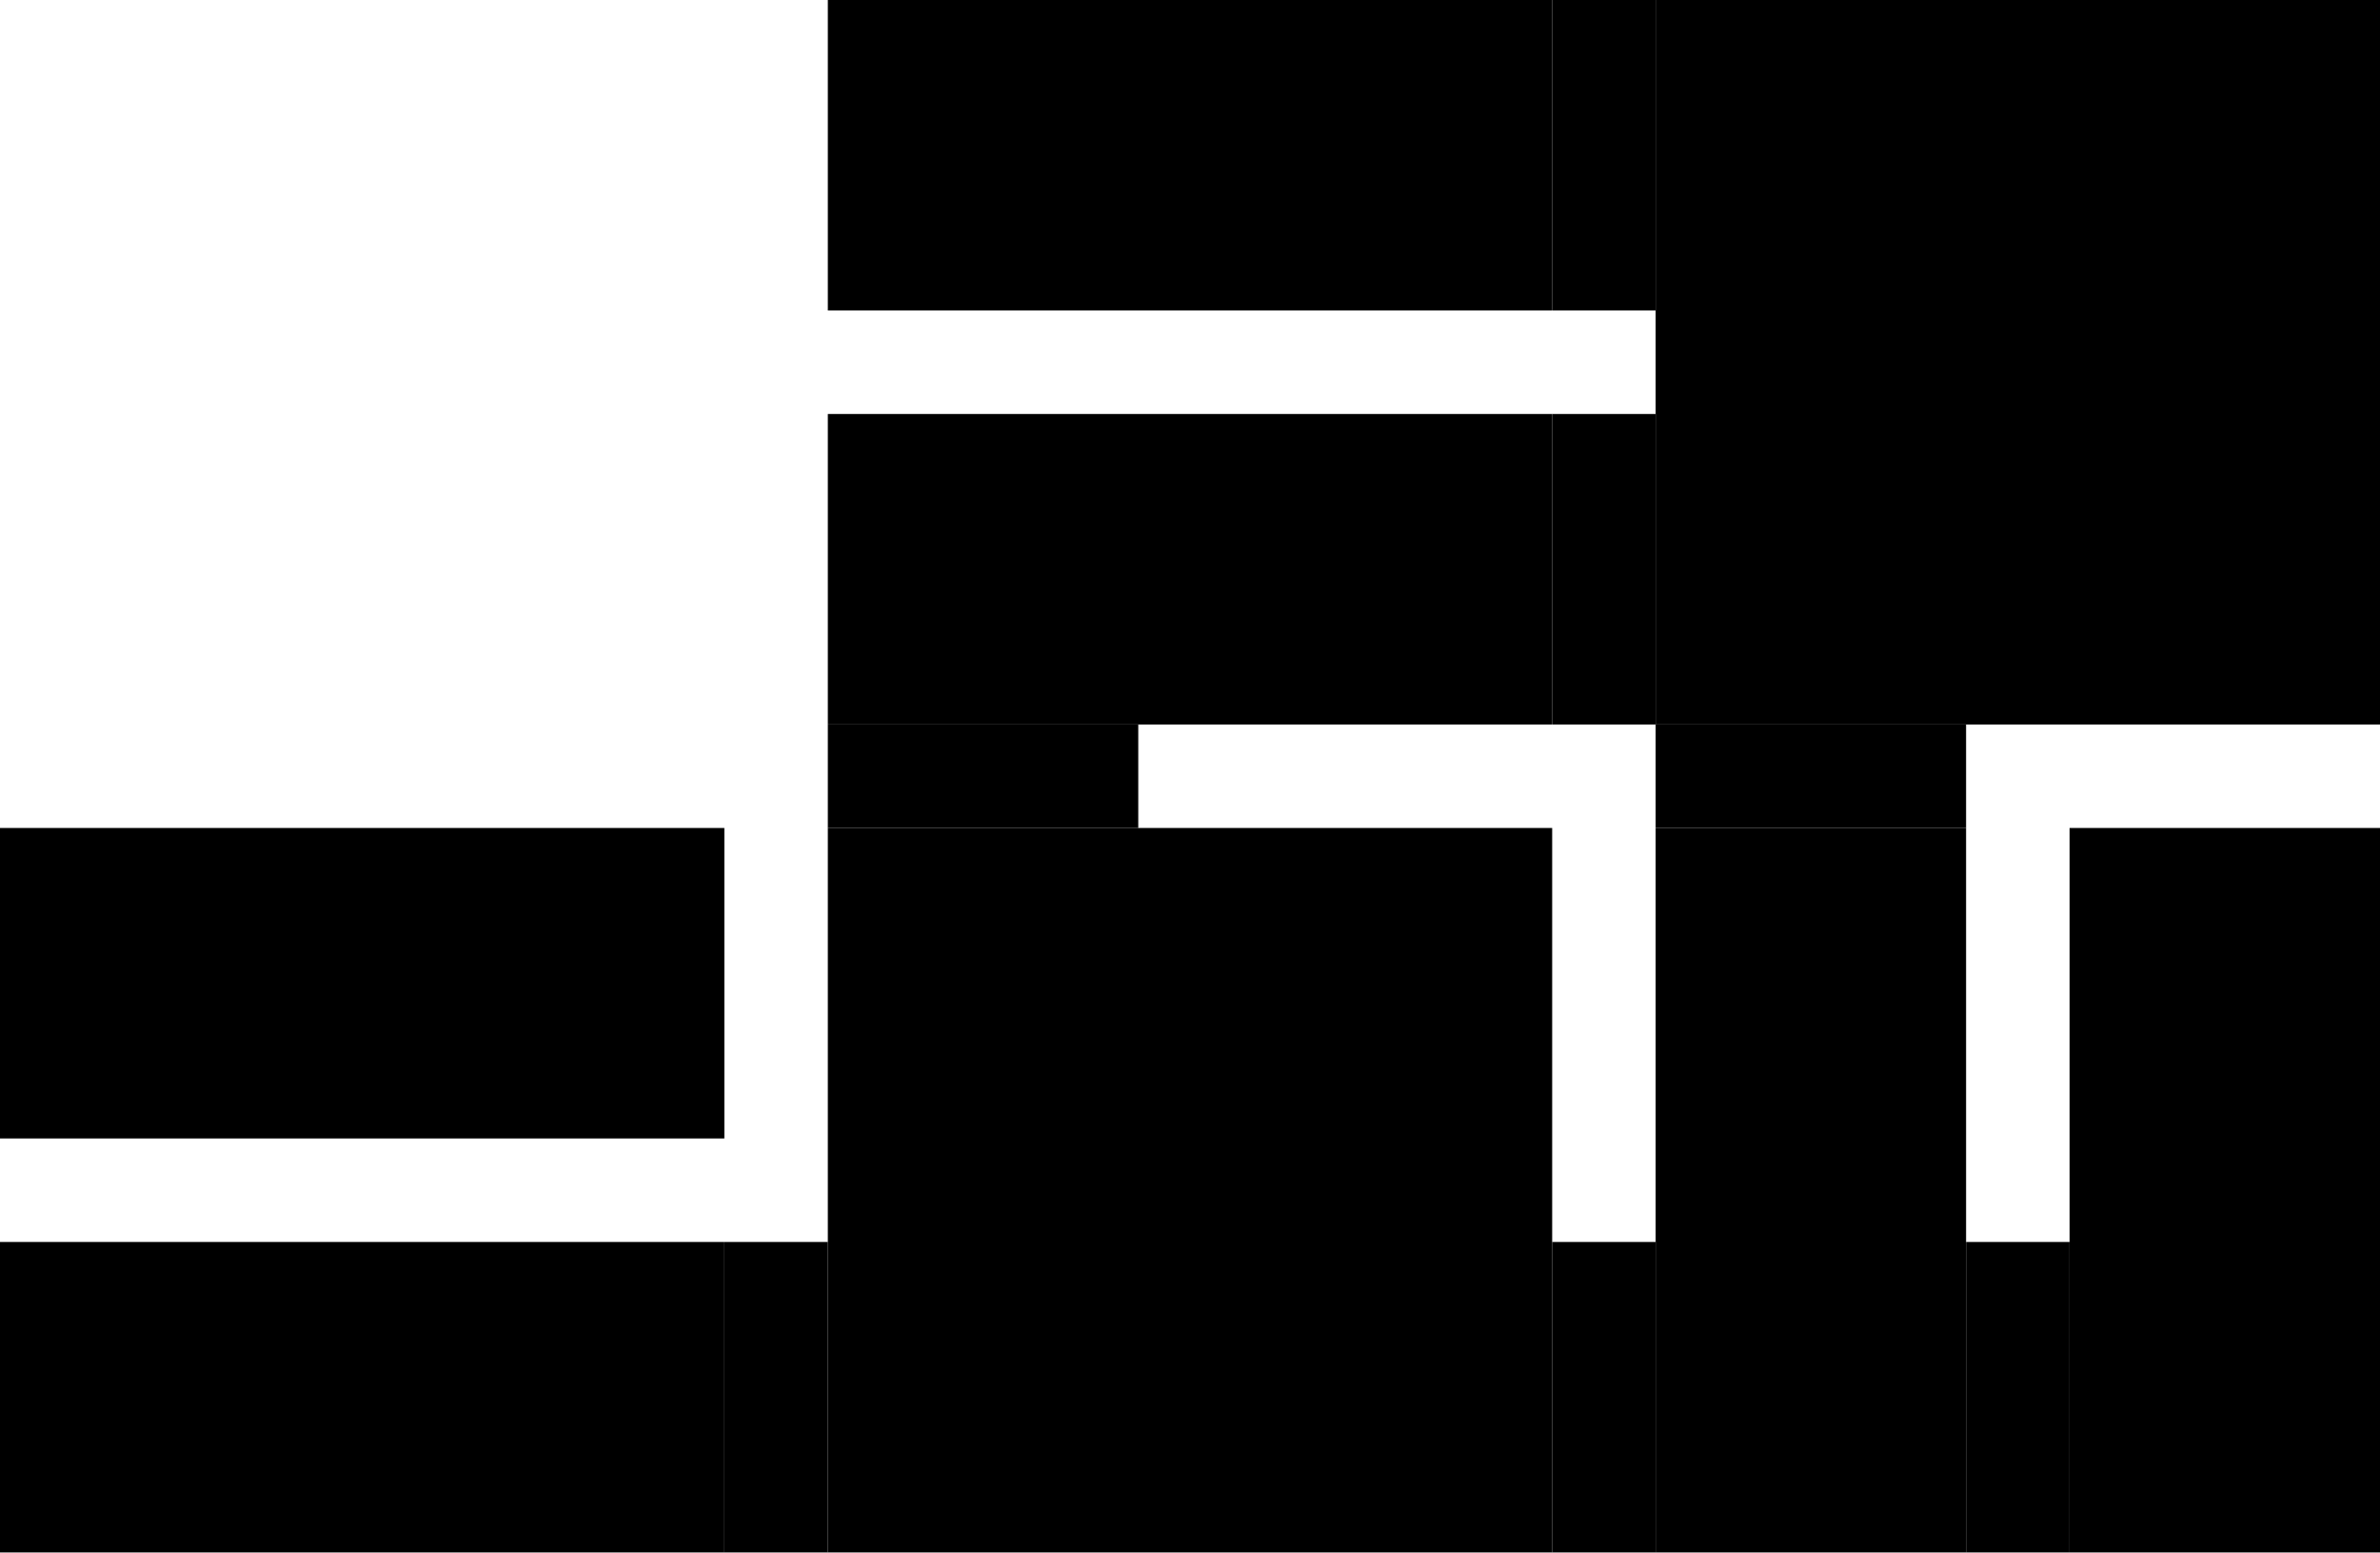
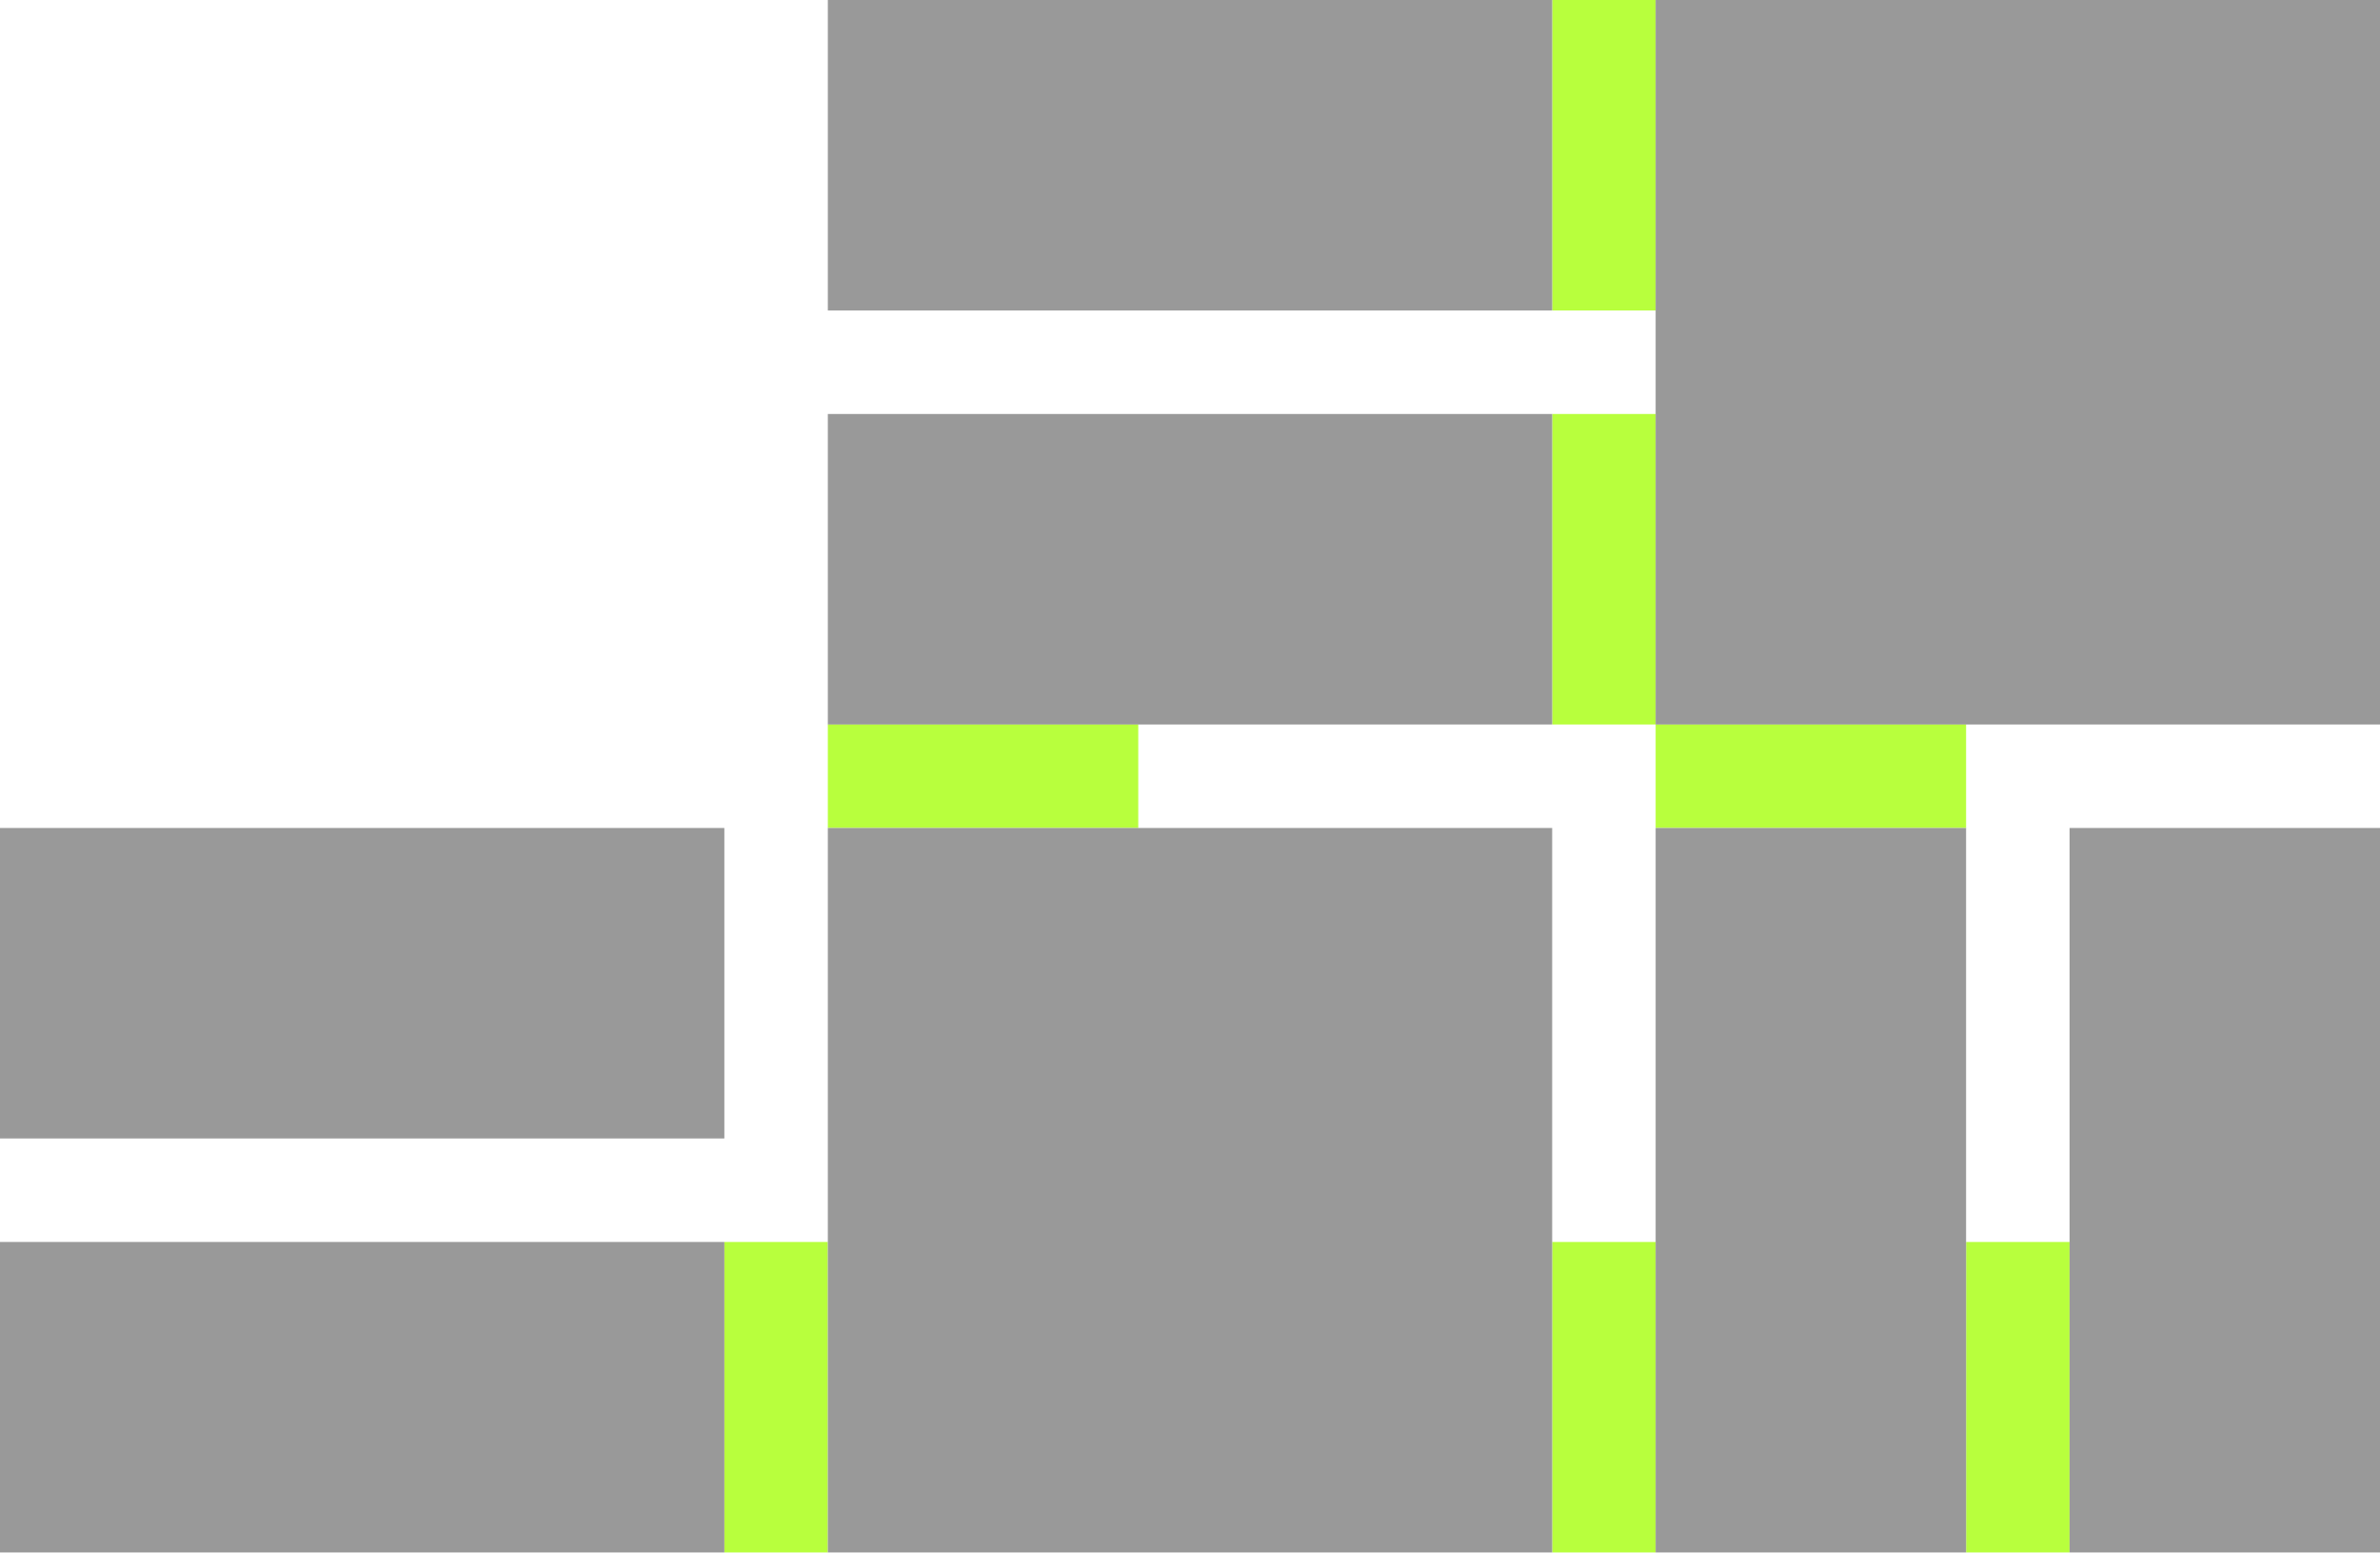
- <svg xmlns="http://www.w3.org/2000/svg" viewBox="0 0 23 15">
-   <g id="Rooms">
-     <rect x="8" width="7" height="3" />
-     <rect x="8" y="4" width="7" height="3" />
-     <rect x="16" y="8" width="3" height="7" />
-     <rect x="20" y="8" width="3" height="7" />
-     <rect x="16" width="7" height="7" />
-     <rect x="8" y="8" width="7" height="7" />
-     <rect y="8" width="7" height="3" />
-     <rect y="12" width="7" height="3" />
+ <svg xmlns="http://www.w3.org/2000/svg" version="1.1" x="0px" y="0px" viewBox="0 0 23 15" enable-background="new 0 0 23 15" xml:space="preserve">
+   <g id="key">
+     <text transform="matrix(1 0 0 1 -40.0002 10.0441)" fill="#999999" font-family="'HelveticaNeue'" font-size="12px">room</text>
+     <text transform="matrix(1 0 0 1 -40.0002 19.9728)" fill="#B8FF3D" font-family="'HelveticaNeue'" font-size="12px">door</text>
  </g>
-   <g id="Doors">
-     <rect x="15" width="1" height="3" />
-     <rect x="15" y="4" width="1" height="3" />
-     <rect x="15" y="12" width="1" height="3" />
-     <rect x="19" y="12" width="1" height="3" />
-     <rect x="8" y="7" width="3" height="1" />
-     <rect x="7" y="12" width="1" height="3" />
-     <rect x="16" y="7" width="3" height="1" />
+   <g id="neutral">
+     <rect x="15" fill="#B8FF3D" width="1" height="3" />
+     <rect x="15" y="4" fill="#B8FF3D" width="1" height="3" />
+     <rect x="15" y="12" fill="#B8FF3D" width="1" height="3" />
+     <rect x="19" y="12" fill="#B8FF3D" width="1" height="3" />
+     <rect x="8" y="7" fill="#B8FF3D" width="3" height="1" />
+     <rect x="7" y="12" fill="#B8FF3D" width="1" height="3" />
+     <rect x="16" y="7" fill="#B8FF3D" width="3" height="1" />
+     <rect x="8" fill="#999999" width="7" height="3" />
+     <rect x="8" y="4" fill="#999999" width="7" height="3" />
+     <rect x="16" y="8" fill="#999999" width="3" height="7" />
+     <rect x="20" y="8" fill="#999999" width="3" height="7" />
+     <rect x="16" fill="#999999" width="7" height="7" />
+     <rect x="8" y="8" fill="#999999" width="7" height="7" />
+     <rect y="8" fill="#999999" width="7" height="3" />
+     <rect y="12" fill="#999999" width="7" height="3" />
  </g>
</svg>
